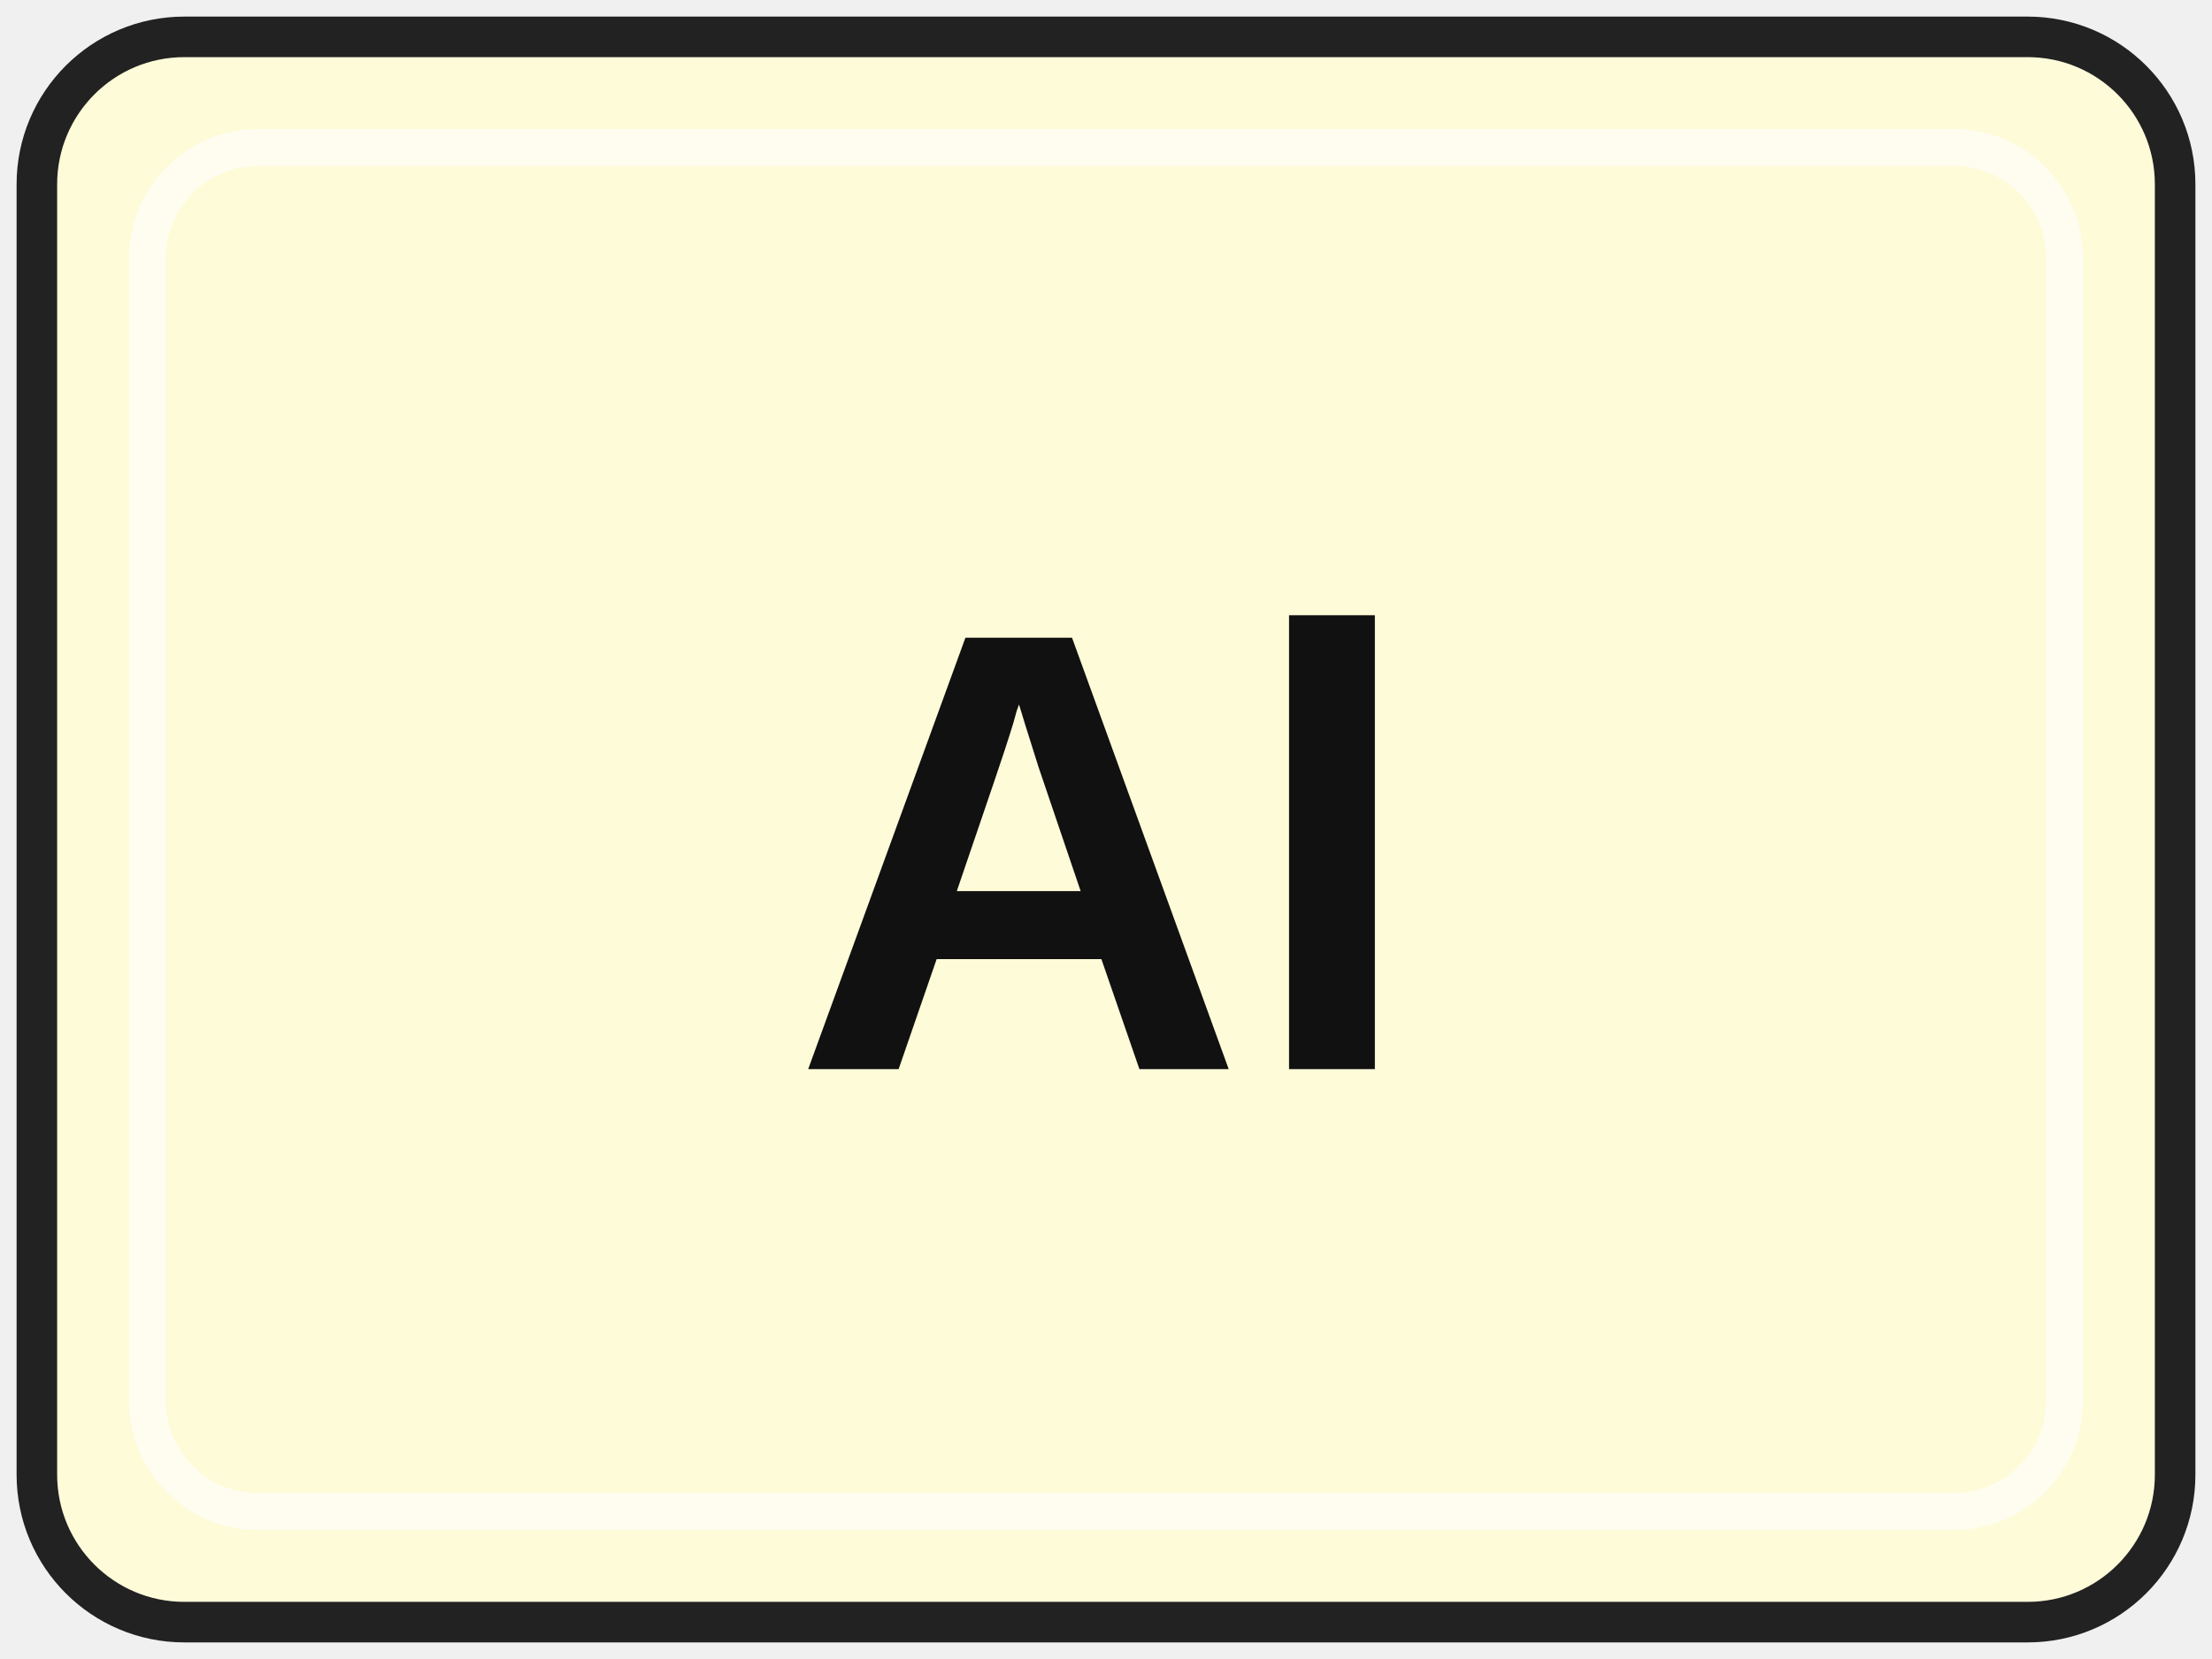
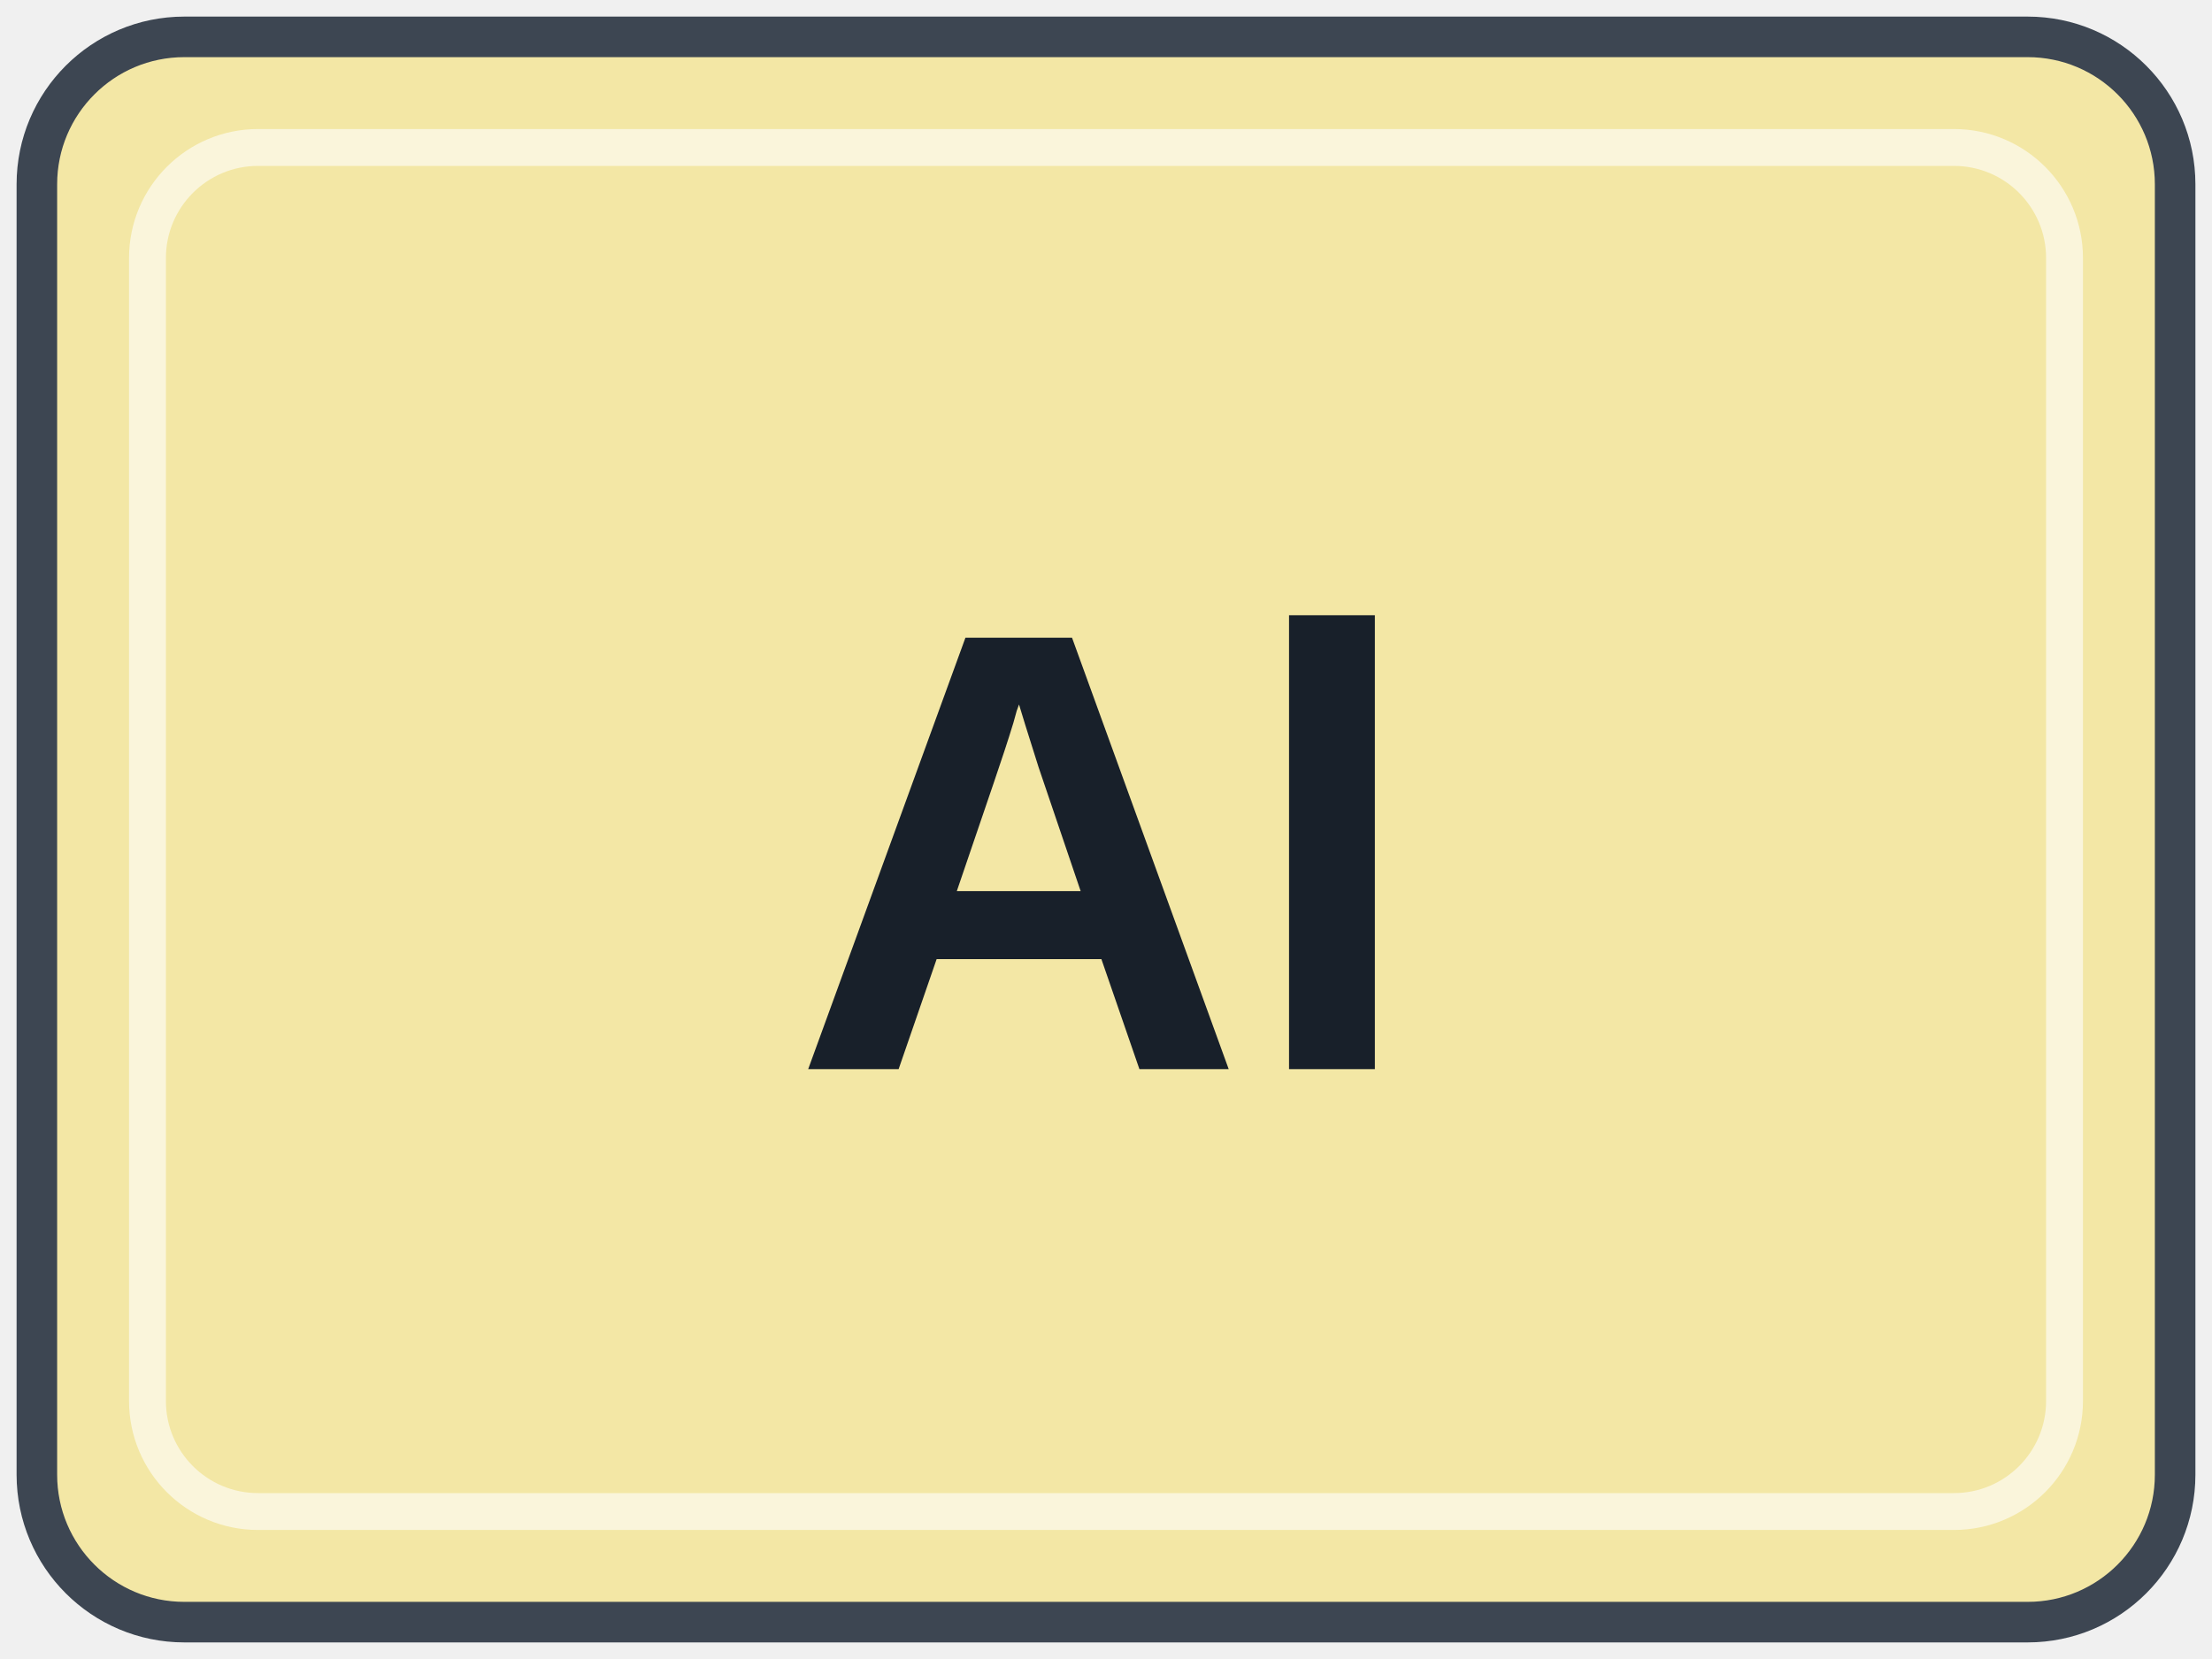
- <svg xmlns="http://www.w3.org/2000/svg" width="60" height="45" viewBox="0 0 60 45" role="img" aria-labelledby="title desc">
-   <rect x="1" y="1" width="58" height="43" rx="4" fill="#FEFBD9" stroke="#222222" stroke-width="1.1" />
+ <svg xmlns="http://www.w3.org/2000/svg" width="48" height="36" viewBox="0 0 60 45" role="img" aria-labelledby="title desc">
+   <rect x="1" y="1" width="58" height="43" rx="4" fill="#F3E7A5" stroke="#3D4652" stroke-width="1.1" />
  <rect x="4" y="4" width="52" height="37" rx="3" fill="none" stroke="#FFFFFF" stroke-opacity="0.6" />
-   <text x="30" y="29" text-anchor="middle" font-family="Arial, Helvetica, sans-serif" font-size="17" font-weight="700" fill="#111111">Al</text>
+   <text x="30" y="29" text-anchor="middle" font-family="Arial, Helvetica, sans-serif" font-size="17" font-weight="700" fill="#18202A">Al</text>
</svg>
